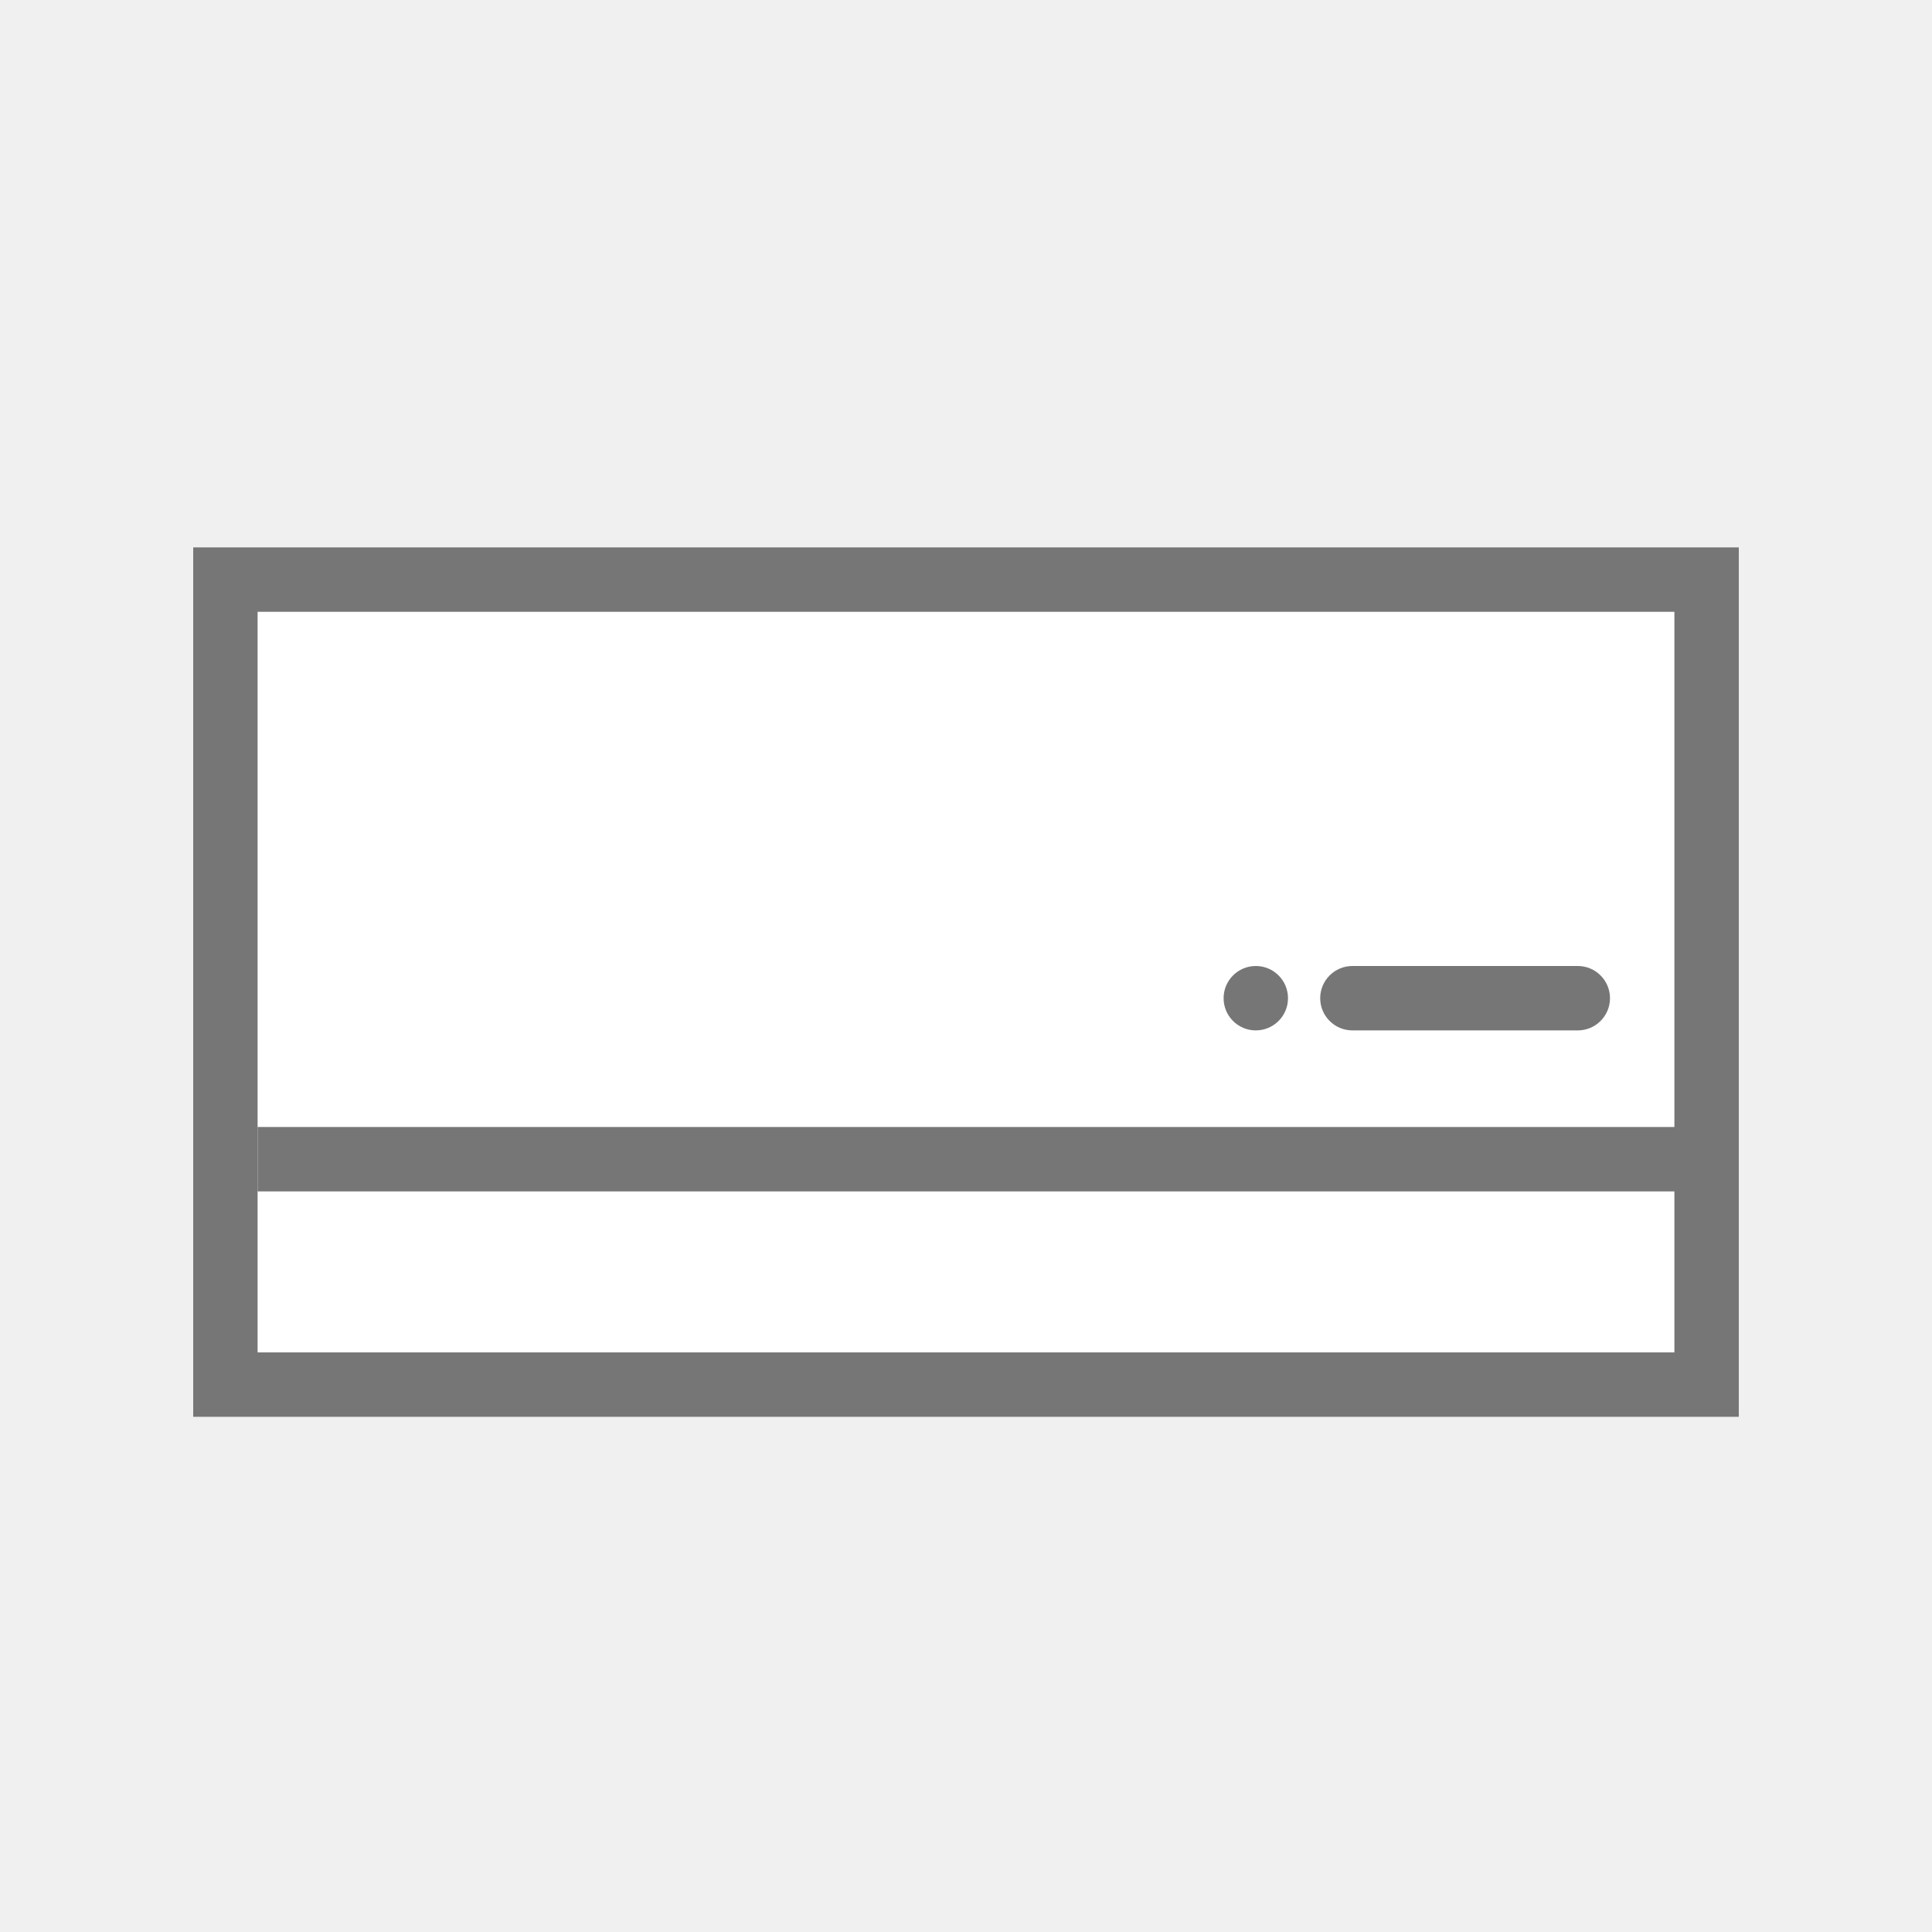
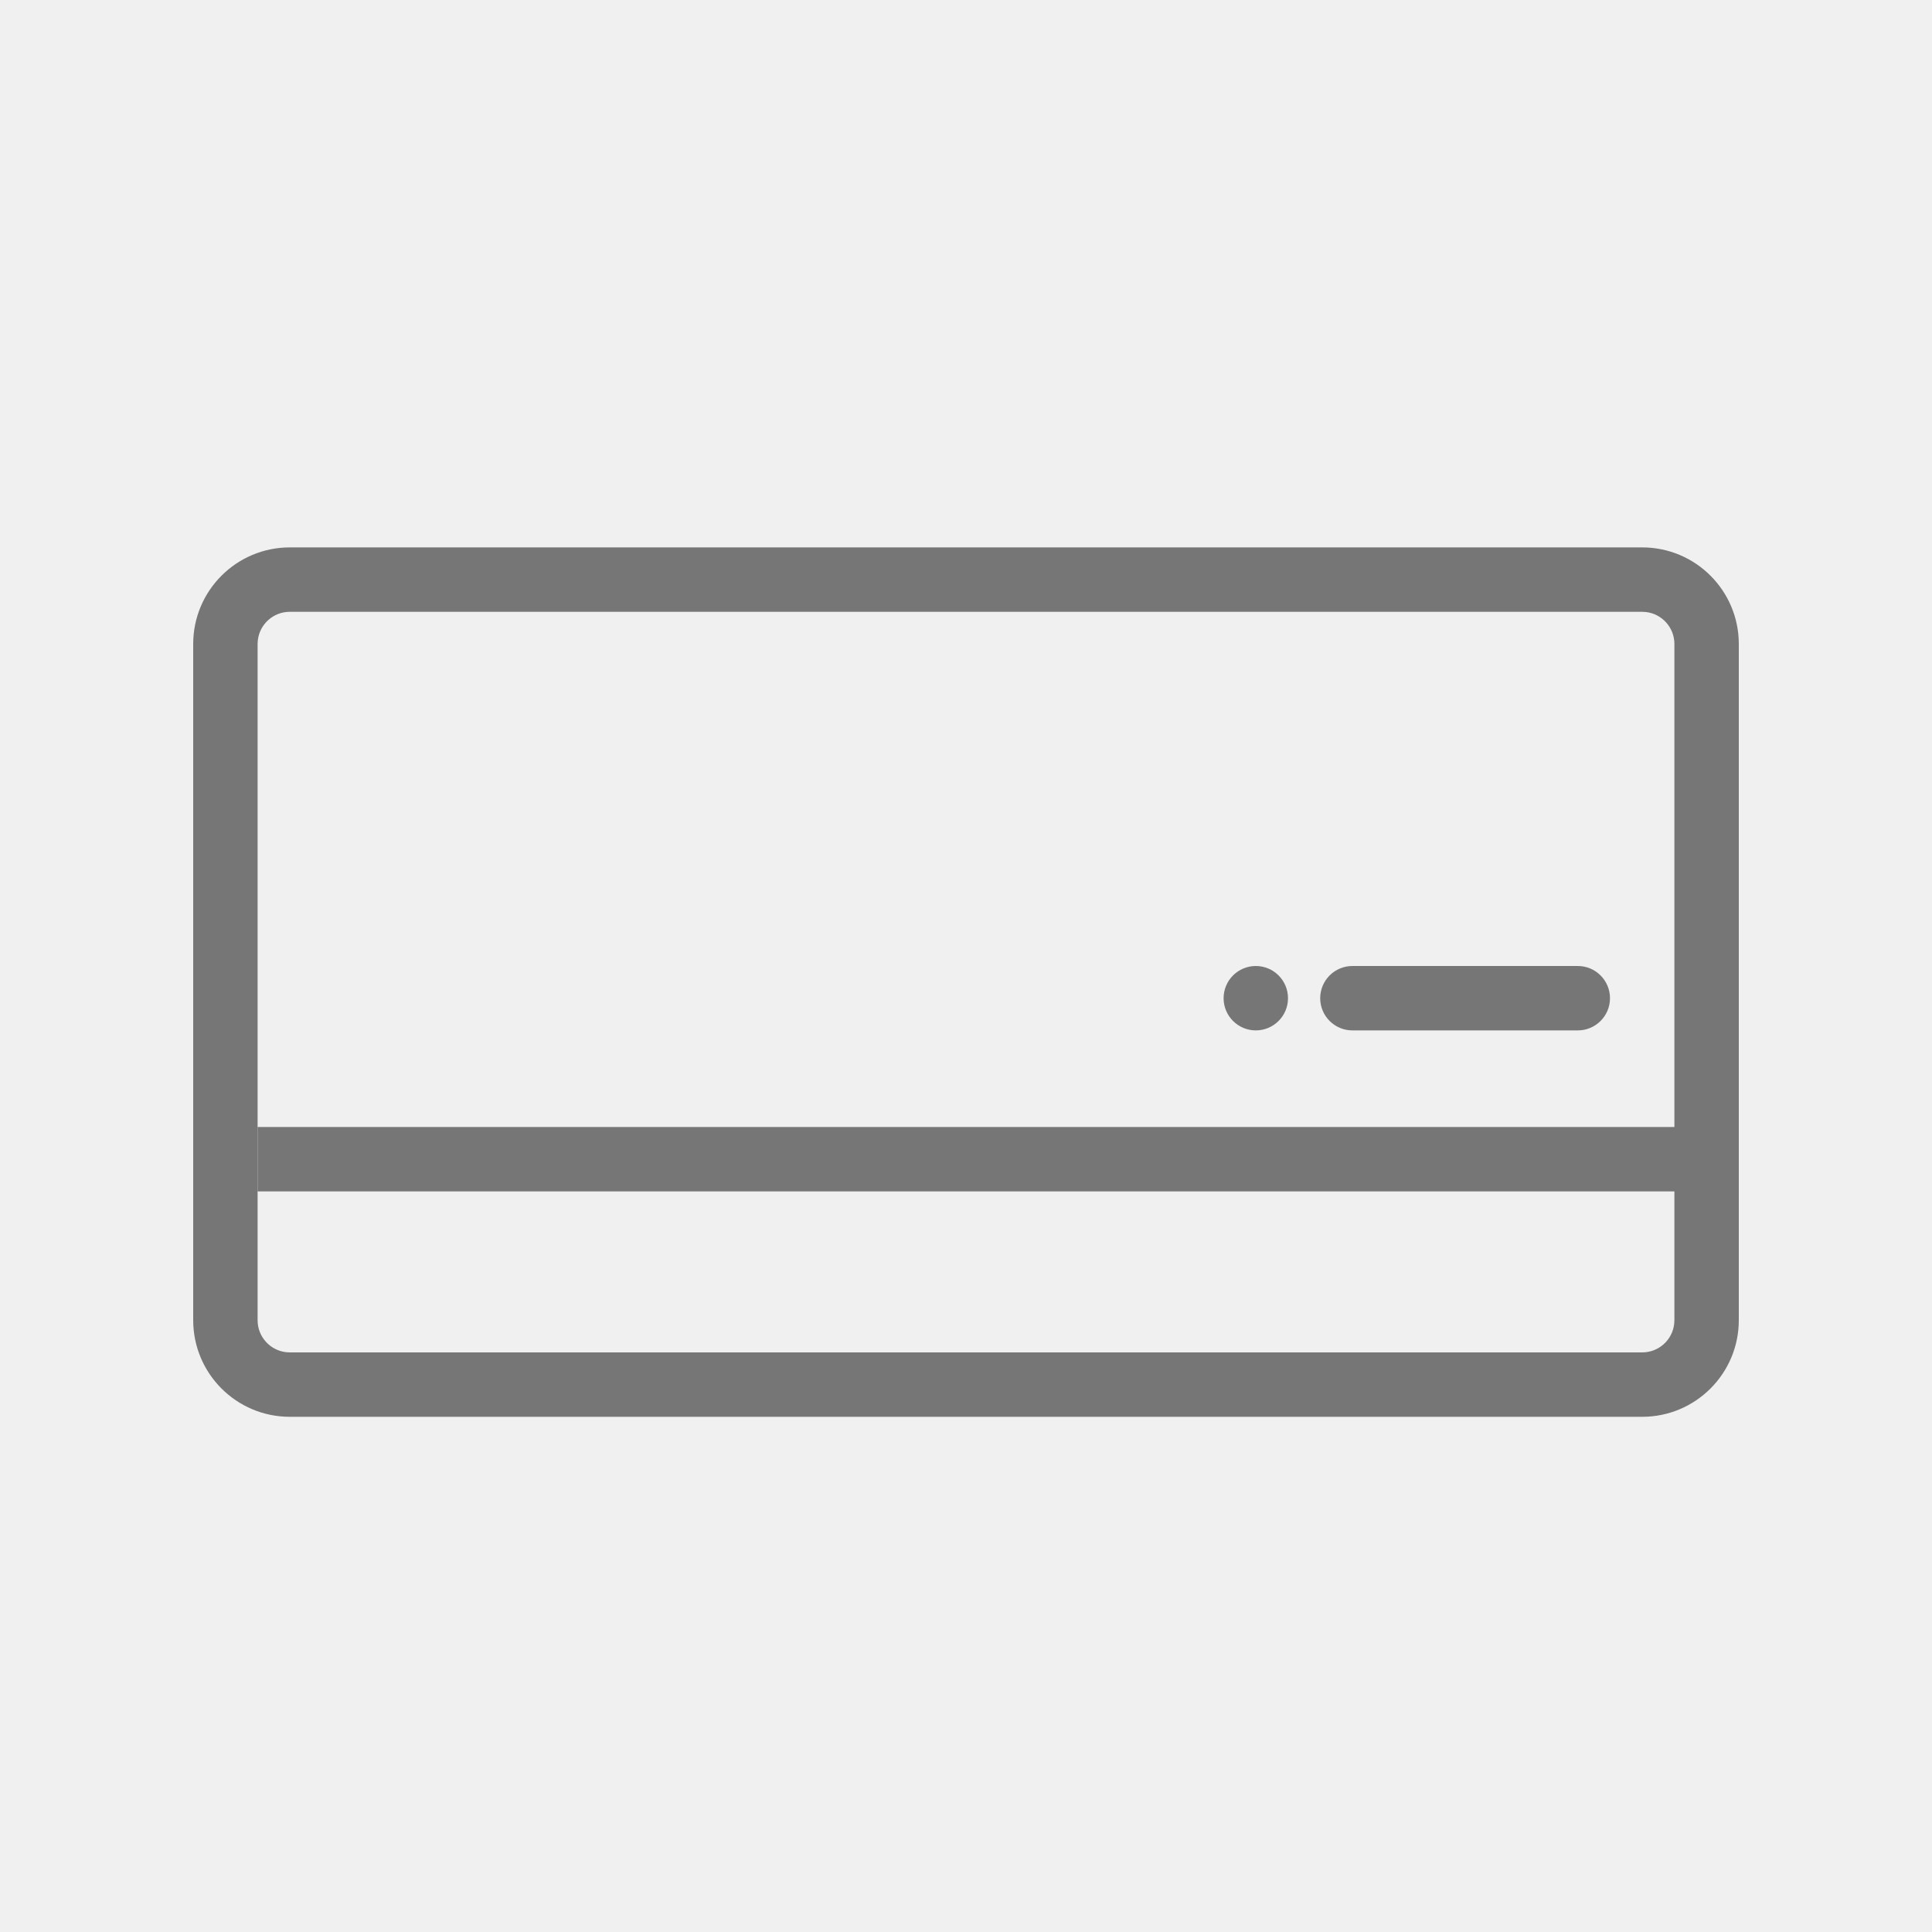
<svg xmlns="http://www.w3.org/2000/svg" width="60px" height="60px" viewBox="0 0 60 60" version="1.1">
  <g id="Page-1" stroke="none" stroke-width="1" fill="none" fill-rule="evenodd">
    <g id="btn_catergory_life_60">
      <rect id="Rectangle" x="0" y="0" width="60" height="60" />
-       <g id="Group-48" transform="translate(6, 17)">
-         <rect id="Rectangle" stroke="#767676" stroke-width="2" fill="#FFFFFF" x="1" y="1" width="46" height="25" />
-         <rect id="Rectangle" fill="#767676" x="2" y="18" width="45" height="2" />
-         <g id="Group-47" transform="translate(32, 13)" fill="#767676">
+       <g id="Group-48" transform="translate(6, 17)" fill="#767676">
+         <path d="M45,0 C46.657,0 48,1.343 48,3 L48,24 C48,25.657 46.657,27 45,27 L3,27 C1.343,27 0,25.657 0,24 L0,3 C0,1.343 1.343,0 3,0 L45,0 Z M45,2 L3,2 C2.487,2 2.064,2.386 2.007,2.883 L2,3 L2,24 C2,24.513 2.386,24.936 2.883,24.993 L3,25 L45,25 C45.513,25 45.936,24.614 45.993,24.117 L46,24 L46,3 C46,2.487 45.614,2.064 45.117,2.007 L45,2 Z" id="Rectangle" fill-rule="nonzero" />
+         <rect id="Rectangle" x="2" y="18" width="45" height="2" />
+         <g id="Group-47" transform="translate(32, 13)">
          <path d="M4,0 L11,0 C11.552,-1.01453063e-16 12,0.448 12,1 C12,1.552 11.552,2 11,2 L4,2 C3.448,2 3,1.552 3,1 C3,0.448 3.448,1.01453063e-16 4,0 Z" id="Rectangle" />
          <rect id="Rectangle" x="0" y="0" width="2" height="2" rx="1" />
        </g>
      </g>
    </g>
  </g>
</svg>
